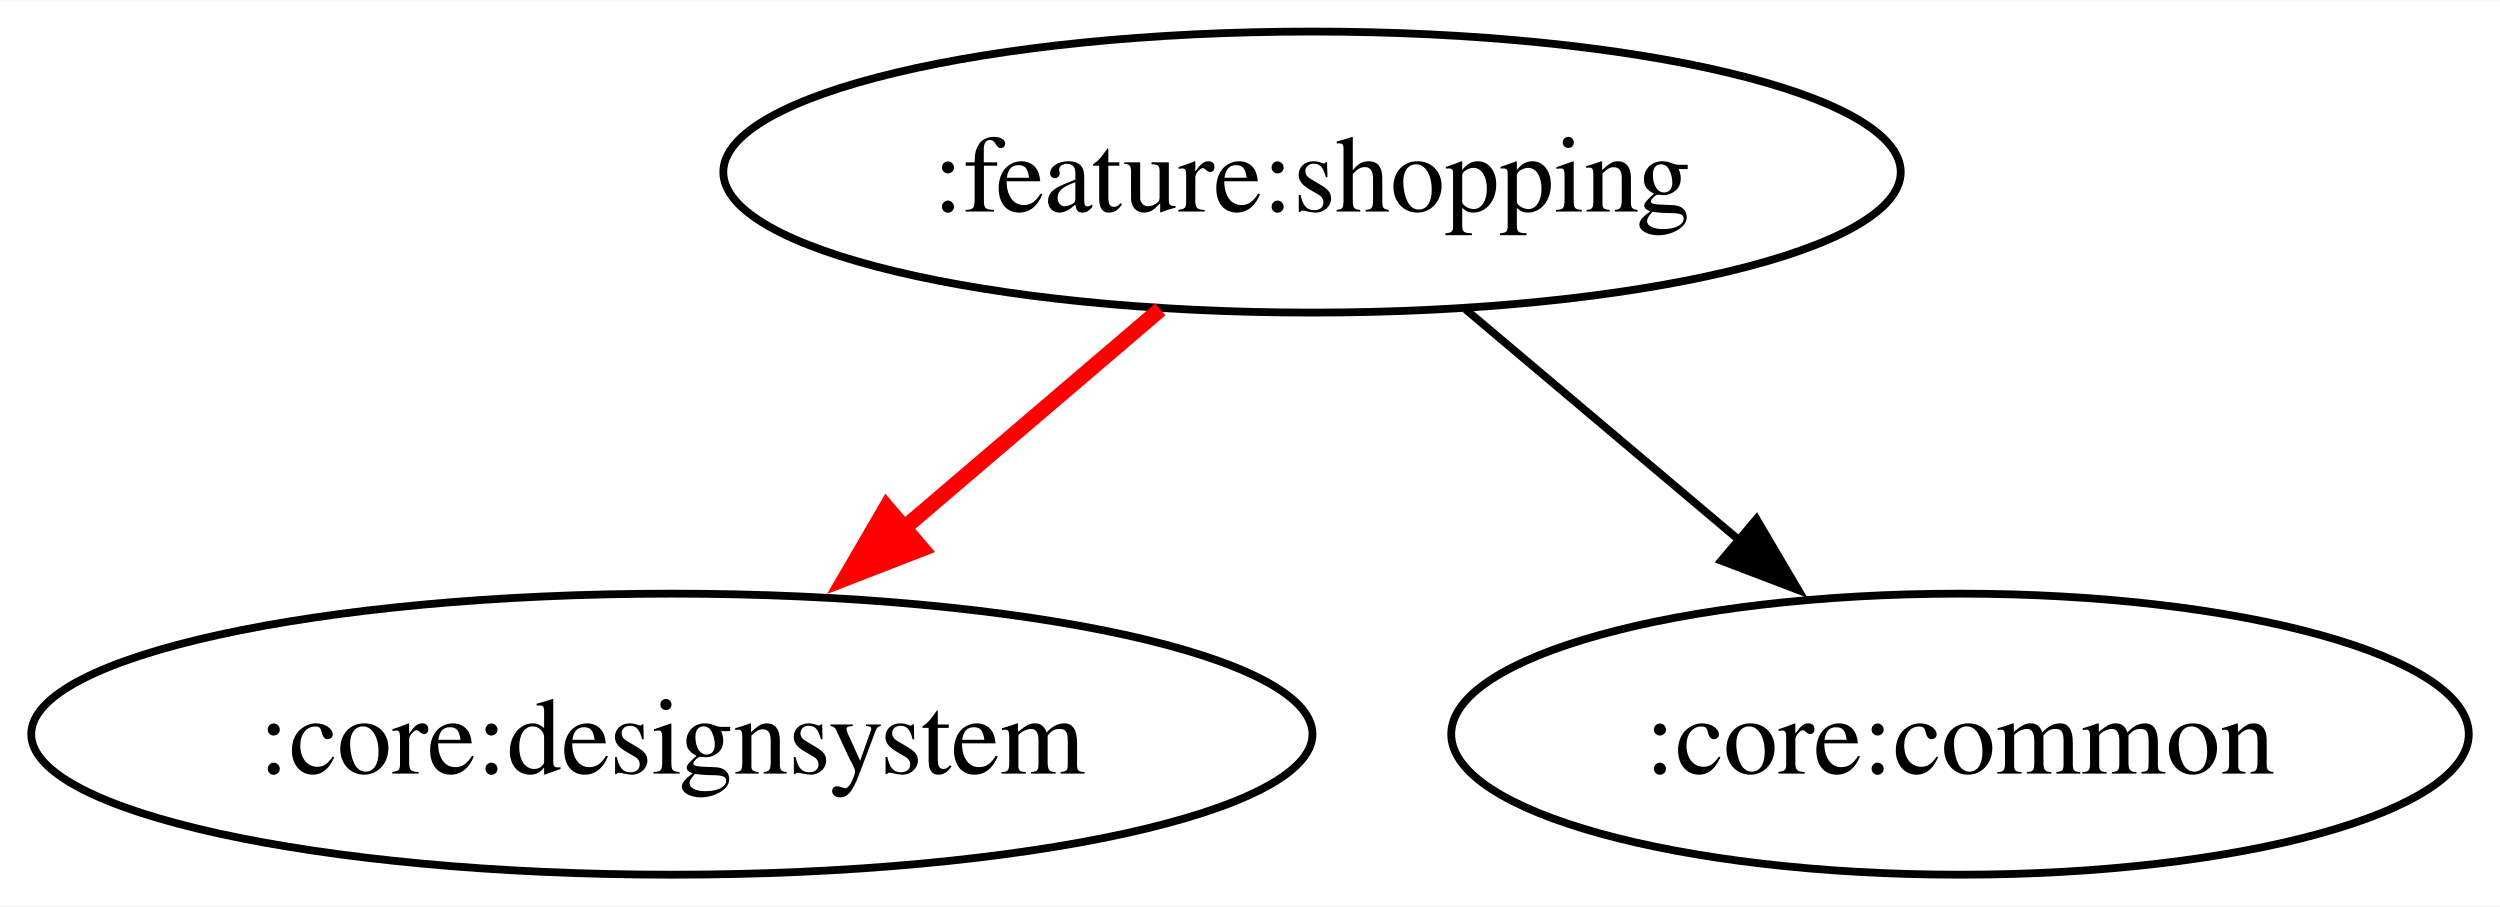
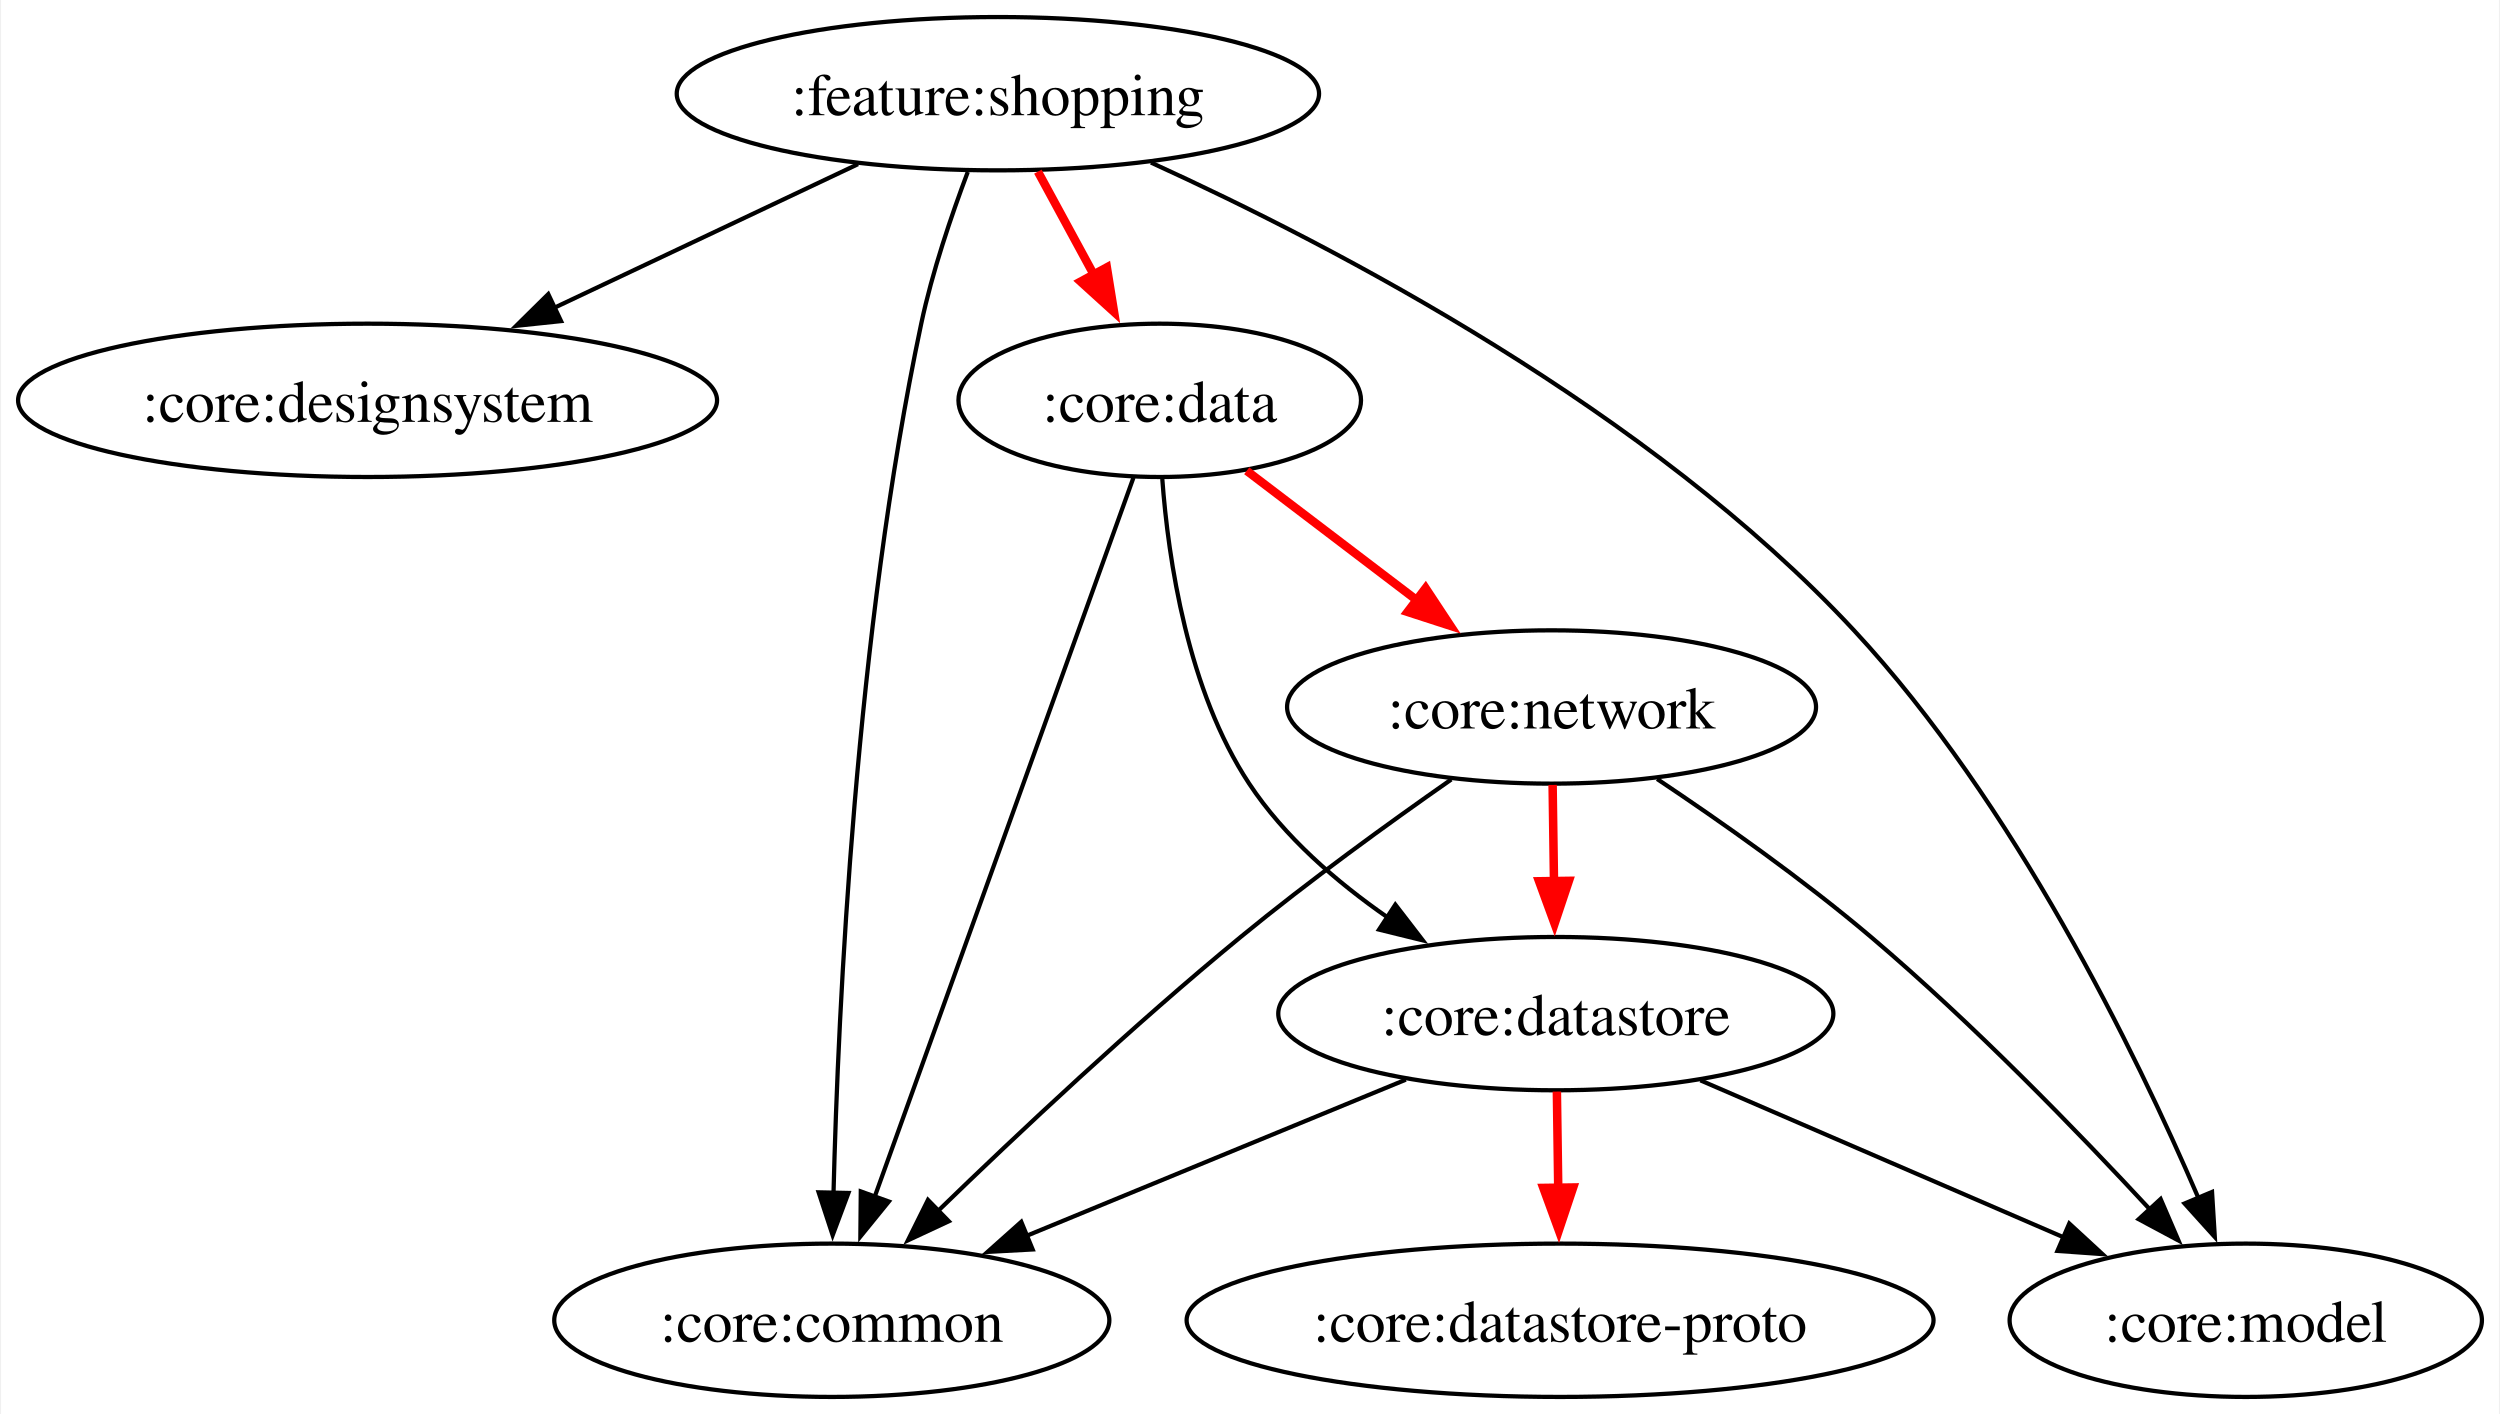
- <svg xmlns="http://www.w3.org/2000/svg" width="320pt" height="116pt" viewBox="0 0 320.23 116">
+ <svg xmlns="http://www.w3.org/2000/svg" width="587pt" height="332pt" viewBox="0 0 586.51 332">
  <g class="graph">
-     <path fill="#fff" d="M0 116V0h320.23v116z" />
-     <g class="node" transform="translate(4 112)">
-       <ellipse cx="164.06" cy="-90" fill="none" stroke="#000" rx="75.41" ry="18" />
-       <text x="164.06" y="-84.95" font-family="Times,serif" font-size="14" text-anchor="middle">:feature:shopping</text>
+     <path fill="#fff" d="M0 332V0h586.51v332z" />
+     <g class="node" transform="translate(4 328)">
+       <ellipse cx="230.06" cy="-306" fill="none" stroke="#000" rx="75.41" ry="18" />
+       <text x="230.06" y="-300.95" font-family="Times,serif" font-size="14" text-anchor="middle">:feature:shopping</text>
    </g>
-     <g class="node" transform="translate(4 112)">
-       <ellipse cx="82.06" cy="-18" fill="none" stroke="#000" rx="82.06" ry="18" />
-       <text x="82.06" y="-12.95" font-family="Times,serif" font-size="14" text-anchor="middle">:core:designsystem</text>
+     <g class="node" transform="translate(4 328)">
+       <ellipse cx="82.06" cy="-234" fill="none" stroke="#000" rx="82.06" ry="18" />
+       <text x="82.06" y="-228.95" font-family="Times,serif" font-size="14" text-anchor="middle">:core:designsystem</text>
+     </g>
+     <g stroke="#000" class="edge">
+       <path fill="none" d="M201.21 38.54c-21.04 9.95-48.6 22.99-71.48 33.81" />
+       <path d="m131.49 75.39-10.54 1.11 7.54-7.44z" />
+     </g>
+     <g class="node" transform="translate(4 328)">
+       <ellipse cx="191.06" cy="-18" fill="none" stroke="#000" rx="65.17" ry="18" />
+       <text x="191.06" y="-12.95" font-family="Times,serif" font-size="14" text-anchor="middle">:core:common</text>
+     </g>
+     <g stroke="#000" class="edge">
+       <path fill="none" d="M226.99 40.37c-3.85 10.21-8.35 23.46-10.93 35.63-15.34 72.46-19.48 159.91-20.6 204.24" />
+       <path d="m198.97 280.11-3.71 9.92-3.29-10.07z" />
+     </g>
+     <g class="node" transform="translate(4 328)">
+       <ellipse cx="523.06" cy="-18" fill="none" stroke="#000" rx="55.45" ry="18" />
+       <text x="523.06" y="-12.95" font-family="Times,serif" font-size="14" text-anchor="middle">:core:model</text>
+     </g>
+     <g stroke="#000" class="edge">
+       <path fill="none" d="M270 38.17C313.61 58.05 387.22 96.53 435.06 148c37.61 40.47 66.14 99.02 80.86 133.24" />
+       <path d="m519.14 279.87.65 10.58-7.1-7.87z" />
+     </g>
+     <g class="node" transform="translate(4 328)">
+       <ellipse cx="268.06" cy="-234" fill="none" stroke="#000" rx="47.26" ry="18" />
+       <text x="268.06" y="-228.95" font-family="Times,serif" font-size="14" text-anchor="middle">:core:data</text>
    </g>
    <g stroke="red" stroke-width="2" class="edge">
-       <path fill="none" d="m148.63 39.59-34.06 29.07" />
-       <path fill="red" d="m118.1 70.25-9.87 3.83 5.33-9.16z" />
-     </g>
-     <g class="node" transform="translate(4 112)">
-       <ellipse cx="247.06" cy="-18" fill="none" stroke="#000" rx="65.17" ry="18" />
-       <text x="247.06" y="-12.95" font-family="Times,serif" font-size="14" text-anchor="middle">:core:common</text>
+       <path fill="none" d="M243.45 40.3c4.19 7.72 9.22 16.99 13.89 25.59" />
+       <path fill="red" d="m259.64 62.78 1.69 10.46-7.85-7.12z" />
    </g>
    <g stroke="#000" class="edge">
-       <path fill="none" d="M187.73 39.59c10.54 8.89 23.71 20 35.31 29.78" />
-       <path d="m224.99 66.43 5.38 9.12-9.9-3.77z" />
+       <path fill="none" d="M265.89 112.15c-13.26 36.86-44.59 123.93-60.77 168.89" />
+       <path d="m208.45 282.12-6.68 8.22.1-10.59z" />
+     </g>
+     <g class="node" transform="translate(4 328)">
+       <ellipse cx="361.06" cy="-90" fill="none" stroke="#000" rx="65.17" ry="18" />
+       <text x="361.06" y="-84.95" font-family="Times,serif" font-size="14" text-anchor="middle">:core:datastore</text>
+     </g>
+     <g stroke="#000" class="edge">
+       <path fill="none" d="M272.66 112.46c1.41 19.03 5.96 49.69 20.4 71.54 8.24 12.47 20.46 23.05 32.51 31.41" />
+       <path d="m327.38 212.41 6.46 8.39-10.29-2.53z" />
+     </g>
+     <g class="node" transform="translate(4 328)">
+       <ellipse cx="360.06" cy="-162" fill="none" stroke="#000" rx="62.1" ry="18" />
+       <text x="360.06" y="-156.95" font-family="Times,serif" font-size="14" text-anchor="middle">:core:network</text>
+     </g>
+     <g stroke="red" stroke-width="2" class="edge">
+       <path fill="none" d="M292.48 110.54c12.13 9.22 27.74 21.1 41.28 31.41" />
+       <path fill="red" d="m334.49 138.1 5.84 8.85-10.08-3.27z" />
+     </g>
+     <g stroke="#000" class="edge">
+       <path fill="none" d="M329.84 253.5c-25.88 10.66-61.25 25.22-89.26 36.76" />
+       <path d="m242.22 293.37-10.58.57 7.91-7.05z" />
+     </g>
+     <g stroke="#000" class="edge">
+       <path fill="none" d="M399.02 253.67c24.79 10.72 58.58 25.31 85.22 36.83" />
+       <path d="m485.62 287.28 7.79 7.18-10.57-.75z" />
+     </g>
+     <g class="node" transform="translate(4 328)">
+       <ellipse cx="362.06" cy="-18" fill="none" stroke="#000" rx="87.69" ry="18" />
+       <text x="362.06" y="-12.95" font-family="Times,serif" font-size="14" text-anchor="middle">:core:datastore-proto</text>
+     </g>
+     <g stroke="red" stroke-width="2" class="edge">
+       <path fill="none" d="M365.31 256.3c.1 7.29.23 15.97.34 24.16" />
+       <path fill="red" d="m369.13 278.82-3.36 10.05-3.64-9.95z" />
+     </g>
+     <g stroke="#000" class="edge">
+       <path fill="none" d="M340.51 183.02c-14.57 10.18-33.48 23.86-49.45 36.98-25.13 20.64-52.16 46.01-71.11 64.38" />
+       <path d="m222.53 286.75-9.6 4.48 4.71-9.49z" />
+     </g>
+     <g stroke="#000" class="edge">
+       <path fill="none" d="M388.85 182.91c15.01 10.02 34.28 23.58 50.21 37.09 23.75 20.13 48.49 45.62 65.66 64.15" />
+       <path d="m507.07 281.53 4.19 9.74-9.34-5z" />
+     </g>
+     <g stroke="red" stroke-width="2" class="edge">
+       <path fill="none" d="M364.31 184.3c.1 7.29.23 15.97.34 24.16" />
+       <path fill="red" d="m368.13 206.82-3.36 10.05-3.64-9.95z" />
    </g>
  </g>
</svg>
